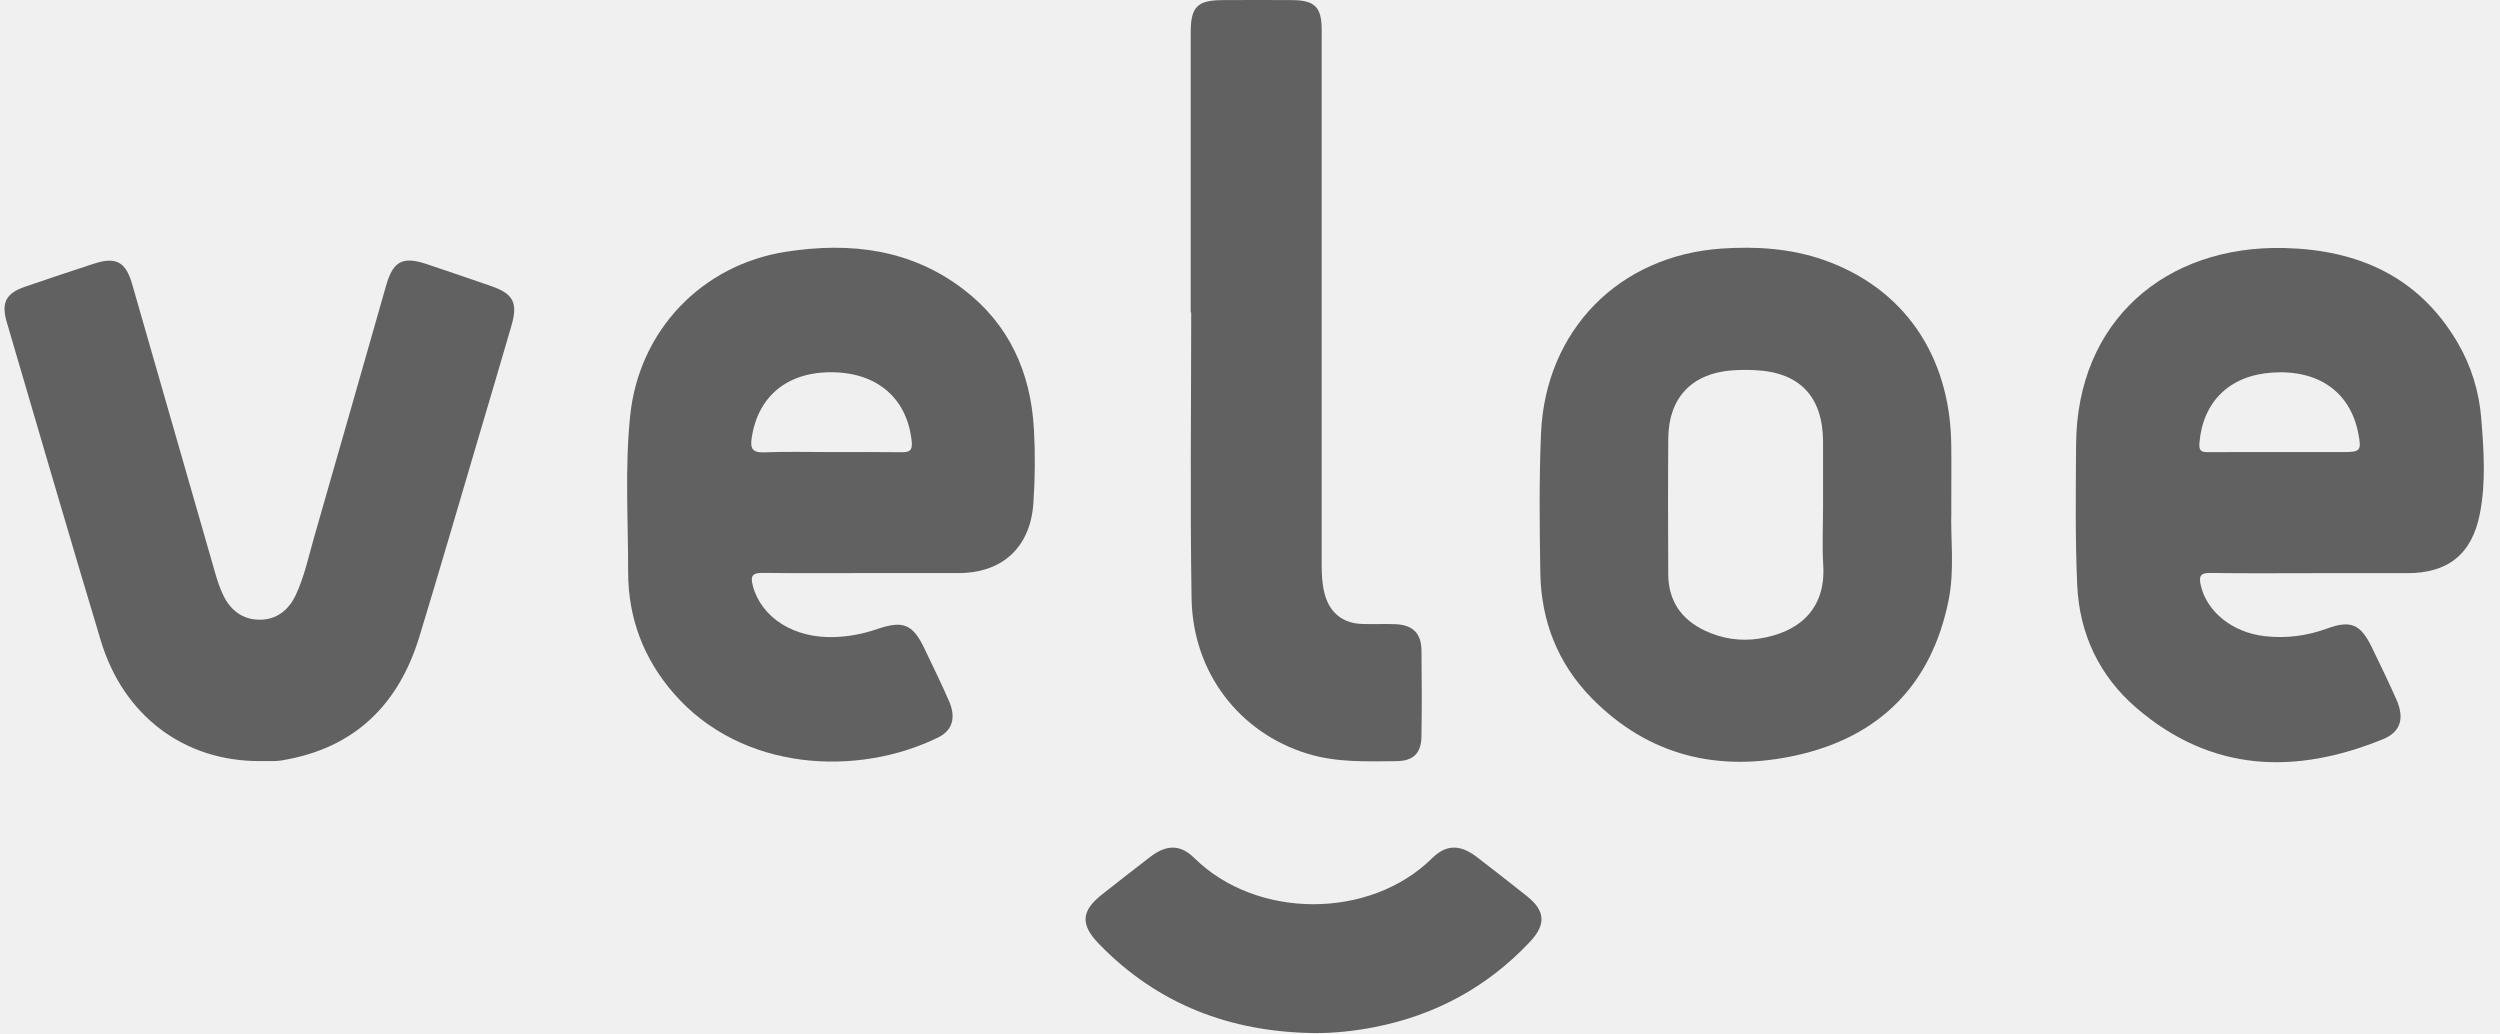
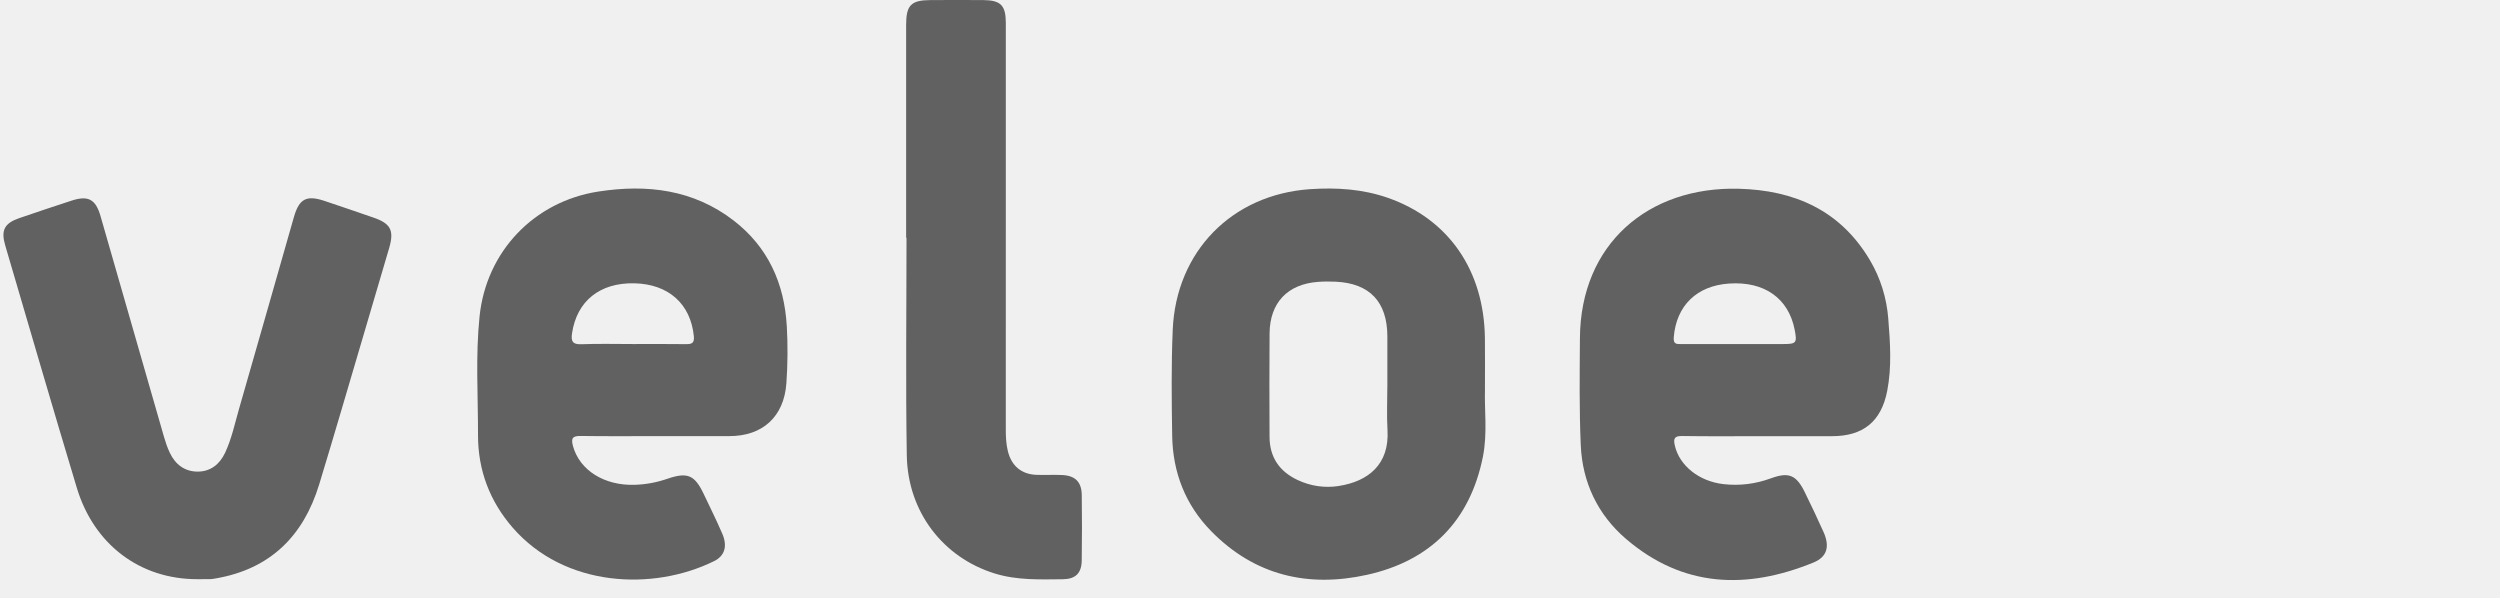
- <svg xmlns="http://www.w3.org/2000/svg" width="121" height="50" viewBox="0 0 121 50" fill="none">
+ <svg xmlns="http://www.w3.org/2000/svg" width="159" height="38" viewBox="0 0 159 38" fill="none">
  <g clip-path="url(#clip0_129_1279)">
    <path d="M12.553 36.836C8.916 36.843 5.978 34.649 4.883 31.018C3.338 25.892 1.843 20.75 0.333 15.611C0.049 14.647 0.28 14.2 1.218 13.875C2.326 13.492 3.441 13.123 4.556 12.759C5.614 12.414 6.087 12.677 6.393 13.742C7.738 18.43 9.084 23.117 10.435 27.803C10.533 28.14 10.648 28.477 10.798 28.794C11.148 29.537 11.745 29.99 12.56 29.994C13.38 29.999 13.97 29.535 14.318 28.792C14.736 27.901 14.935 26.933 15.206 25.992C16.378 21.934 17.528 17.871 18.691 13.81C19.026 12.644 19.484 12.397 20.627 12.774C21.669 13.119 22.704 13.481 23.743 13.836C24.846 14.213 25.079 14.646 24.753 15.768C24.219 17.602 23.677 19.434 23.134 21.265C22.193 24.448 21.267 27.635 20.3 30.809C19.296 34.102 17.178 36.185 13.749 36.783C13.626 36.804 13.503 36.83 13.378 36.833C13.104 36.84 12.829 36.836 12.554 36.836H12.553Z" fill="#616161" />
    <path d="M57.63 15.122C57.63 10.606 57.63 6.092 57.63 1.577C57.63 0.331 57.944 0.011 59.175 0.005C60.299 1.79186e-06 61.423 -0.005 62.547 0.005C63.647 0.015 63.969 0.346 63.97 1.456C63.972 10.082 63.972 18.707 63.969 27.334C63.969 27.79 63.99 28.24 64.098 28.684C64.323 29.619 64.953 30.16 65.902 30.199C66.451 30.222 67.002 30.186 67.55 30.211C68.388 30.251 68.789 30.653 68.8 31.486C68.816 32.874 68.821 34.261 68.798 35.649C68.785 36.469 68.396 36.834 67.578 36.84C66.131 36.853 64.683 36.912 63.269 36.475C59.985 35.461 57.733 32.56 57.672 28.966C57.596 24.353 57.654 19.736 57.654 15.12C57.647 15.12 57.639 15.12 57.632 15.12L57.63 15.122Z" fill="#616161" />
    <path d="M63.569 50C59.558 49.942 56.056 48.629 53.209 45.706C52.274 44.746 52.318 44.09 53.356 43.277C54.125 42.675 54.892 42.07 55.666 41.477C56.454 40.875 57.122 40.854 57.812 41.535C60.805 44.487 66.287 44.529 69.322 41.53C70.01 40.851 70.691 40.877 71.474 41.477C72.289 42.102 73.098 42.733 73.901 43.371C74.788 44.076 74.848 44.739 74.039 45.595C71.983 47.777 69.468 49.134 66.544 49.709C65.566 49.901 64.573 50.011 63.569 50Z" fill="#616161" />
    <path d="M50.039 20.742C49.886 18.019 48.839 15.702 46.659 14.025C44.093 12.05 41.145 11.704 38.052 12.183C33.958 12.817 30.925 16.001 30.5 20.125C30.24 22.638 30.405 25.162 30.402 27.681C30.399 29.901 31.147 31.878 32.604 33.555C35.903 37.356 41.528 37.606 45.417 35.687C46.097 35.352 46.277 34.731 45.939 33.947C45.571 33.094 45.156 32.261 44.758 31.421C44.181 30.207 43.725 30.01 42.439 30.452C41.773 30.681 41.094 30.809 40.389 30.833C38.442 30.904 36.866 29.911 36.443 28.375C36.298 27.849 36.431 27.719 36.949 27.728C38.597 27.752 40.245 27.737 41.894 27.737C43.392 27.737 44.891 27.737 46.389 27.737C48.499 27.737 49.865 26.507 50.015 24.366C50.099 23.162 50.108 21.945 50.041 20.739L50.039 20.742ZM43.628 21.887C42.508 21.872 41.387 21.881 40.266 21.881C39.17 21.881 38.073 21.851 36.979 21.893C36.413 21.916 36.305 21.704 36.382 21.194C36.686 19.152 38.144 17.972 40.339 18.018C42.519 18.063 43.929 19.332 44.129 21.39C44.171 21.828 43.991 21.892 43.628 21.886V21.887Z" fill="#616161" />
    <path d="M120.094 20.26C119.988 18.939 119.6 17.686 118.927 16.547C117.04 13.36 114.104 12.092 110.567 12.004C104.826 11.862 100.52 15.516 100.483 21.514C100.469 23.782 100.436 26.054 100.537 28.319C100.642 30.689 101.619 32.734 103.408 34.269C107.034 37.38 111.088 37.508 115.334 35.778C116.198 35.426 116.39 34.762 115.98 33.843C115.602 32.994 115.198 32.155 114.792 31.32C114.251 30.211 113.777 30.001 112.631 30.421C111.649 30.78 110.649 30.907 109.617 30.791C108.048 30.613 106.813 29.611 106.519 28.337C106.411 27.869 106.506 27.722 107.002 27.731C108.676 27.758 110.349 27.741 112.021 27.741C113.519 27.741 115.018 27.741 116.516 27.741C118.482 27.741 119.647 26.824 120.028 24.854C120.322 23.337 120.217 21.792 120.093 20.262L120.094 20.26ZM113.426 21.881C112.402 21.883 111.377 21.881 110.354 21.881C109.204 21.881 108.056 21.877 106.906 21.884C106.594 21.886 106.417 21.872 106.452 21.44C106.617 19.443 107.91 18.169 109.979 18.033C112.209 17.884 113.747 18.968 114.139 20.962C114.305 21.808 114.251 21.88 113.426 21.881Z" fill="#616161" />
    <path d="M94.442 24.757C94.442 23.503 94.454 22.495 94.44 21.485C94.377 17.178 92.124 13.933 88.272 12.583C86.663 12.021 85.001 11.918 83.32 12.031C78.36 12.37 74.799 15.981 74.585 20.979C74.49 23.22 74.515 25.467 74.551 27.711C74.588 30.046 75.391 32.108 77.027 33.778C79.799 36.607 83.2 37.388 86.948 36.557C90.957 35.667 93.492 33.153 94.314 29.041C94.611 27.552 94.4 26.022 94.445 24.756L94.442 24.757ZM85.15 30.909C84.248 31.048 83.356 30.919 82.519 30.524C81.371 29.982 80.749 29.079 80.743 27.787C80.734 25.594 80.727 23.4 80.745 21.208C80.761 19.252 81.889 18.068 83.831 17.927C84.203 17.899 84.58 17.899 84.952 17.916C87.113 18.018 88.228 19.199 88.236 21.385C88.239 22.419 88.236 23.452 88.236 24.486C88.236 25.444 88.188 26.404 88.245 27.359C88.375 29.535 87.017 30.619 85.147 30.907L85.15 30.909Z" fill="#616161" />
  </g>
  <defs>
    <clipPath id="clip0_129_1279">
-       <rect width="120" height="50" fill="white" transform="translate(0.21875)" />
+       <rect width="158" height="38" fill="white" transform="translate(0.21875)" />
    </clipPath>
  </defs>
</svg>
